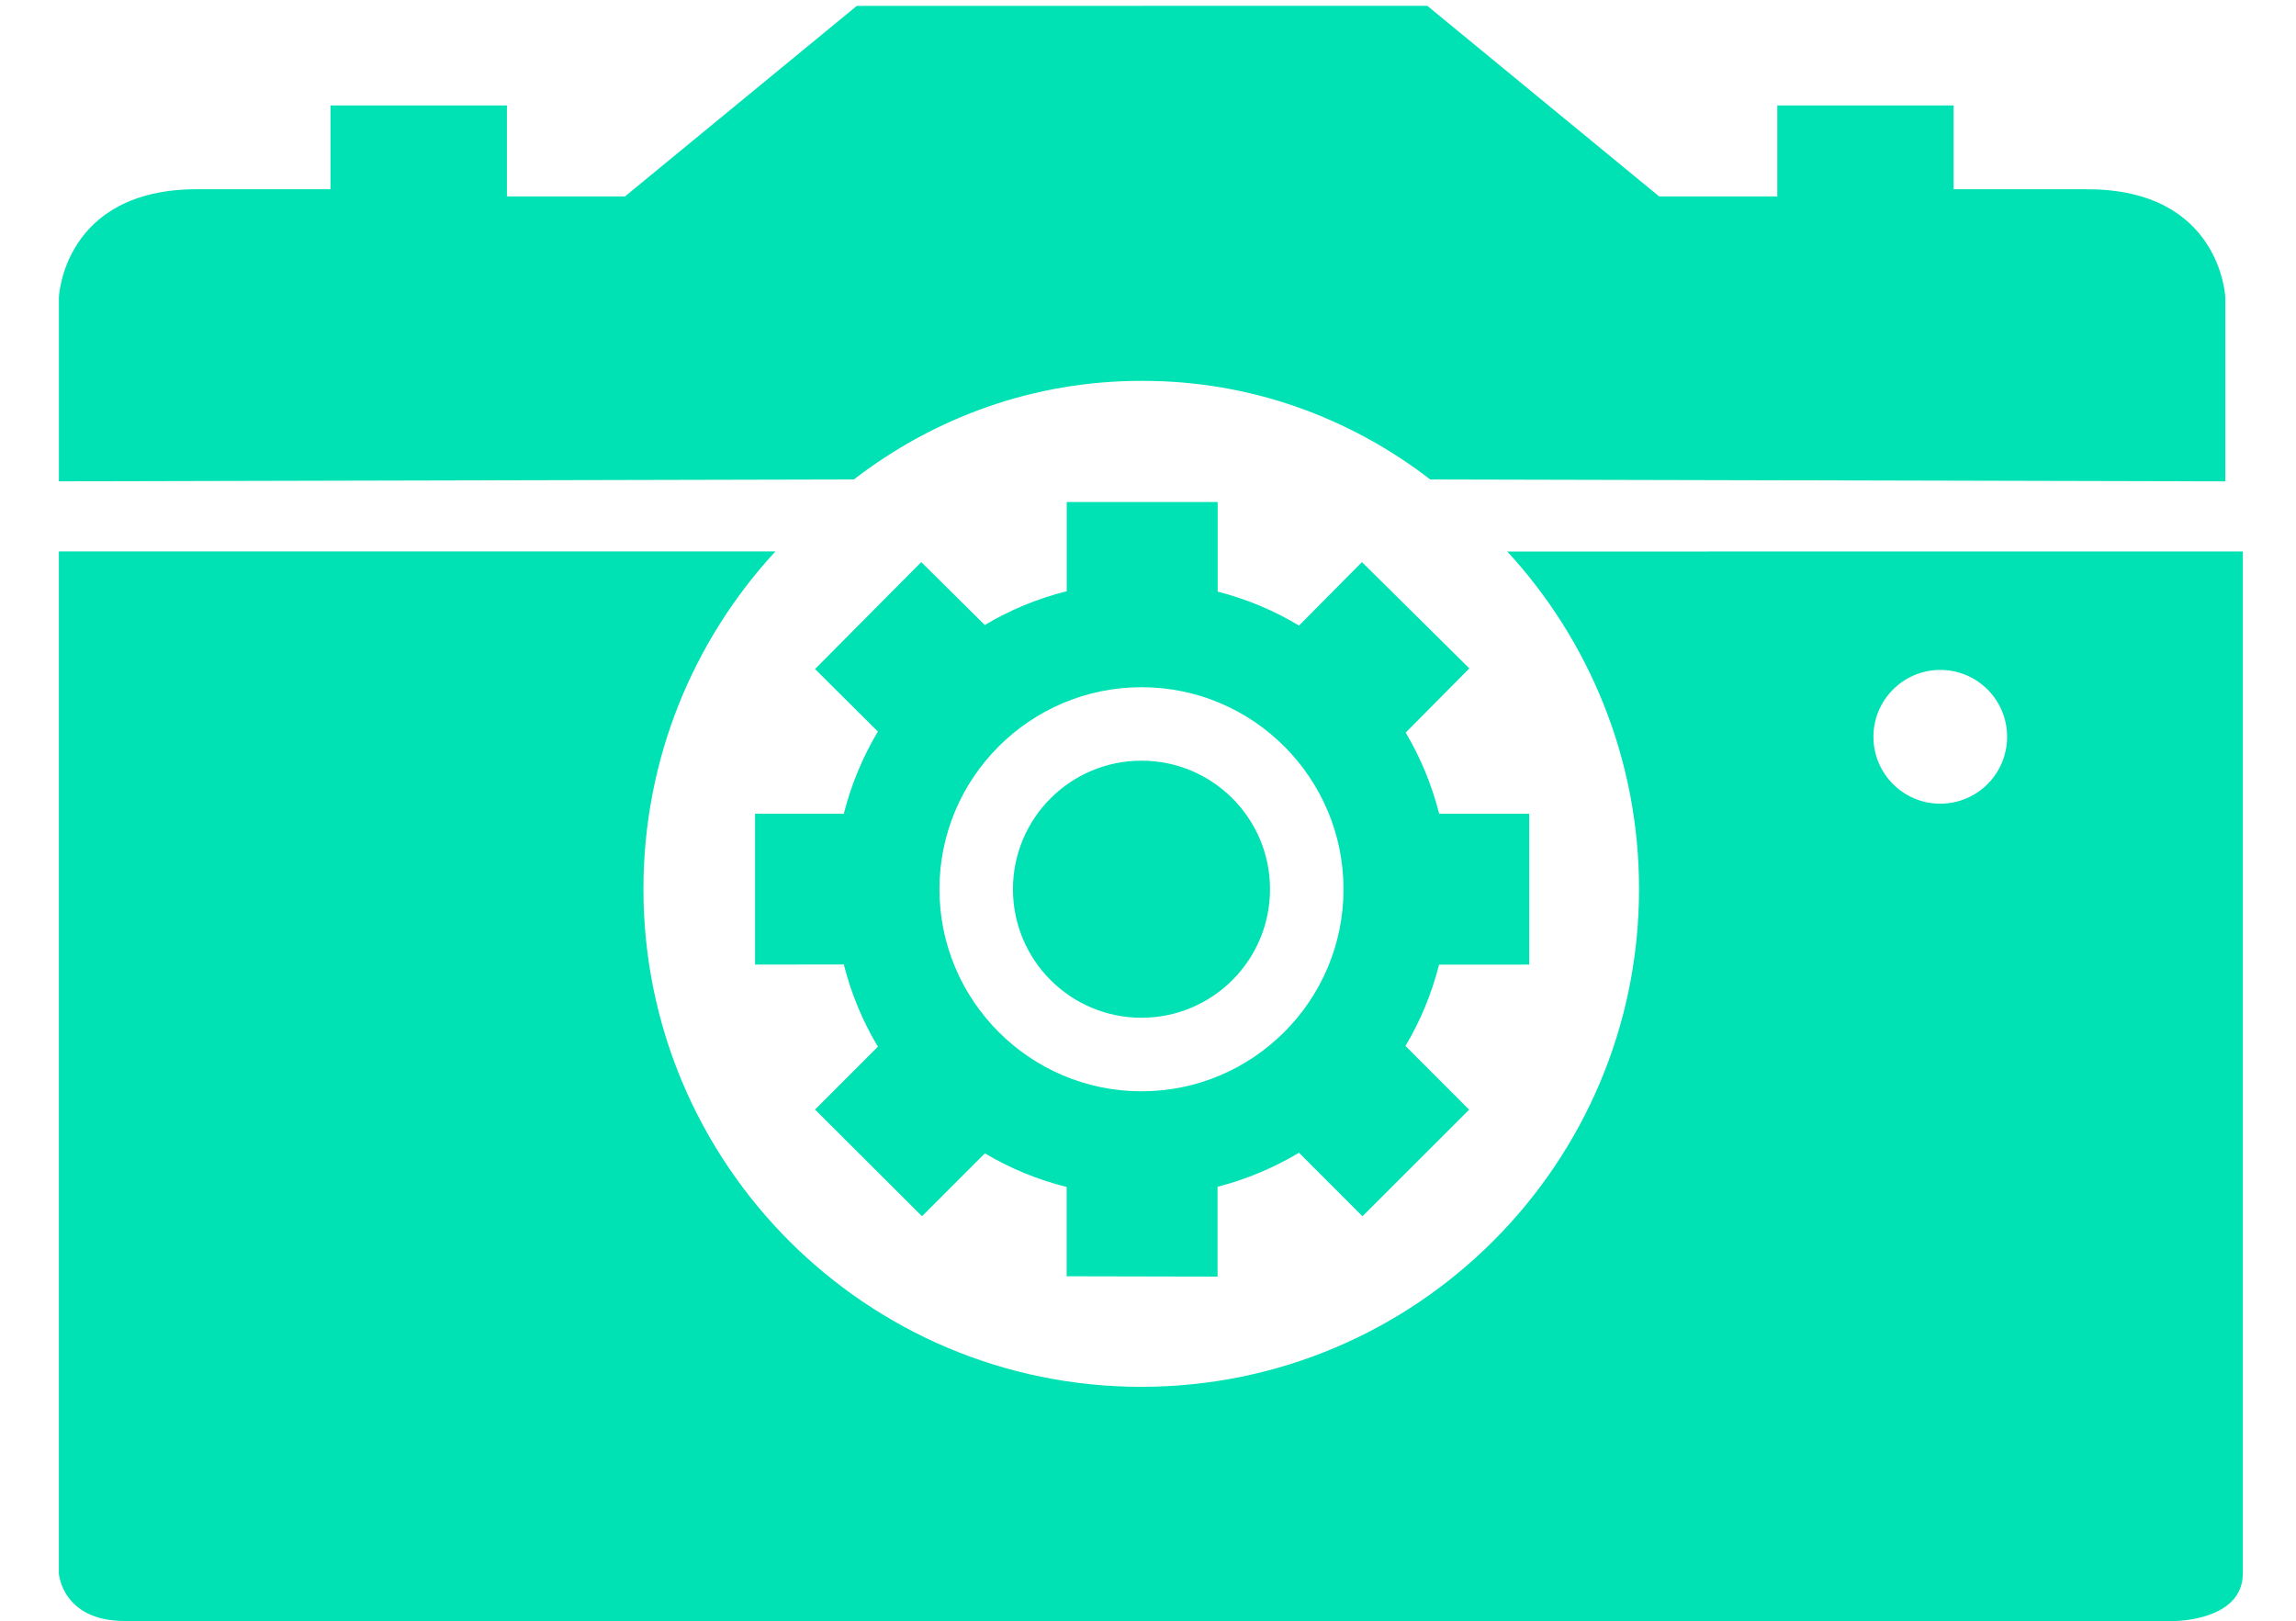
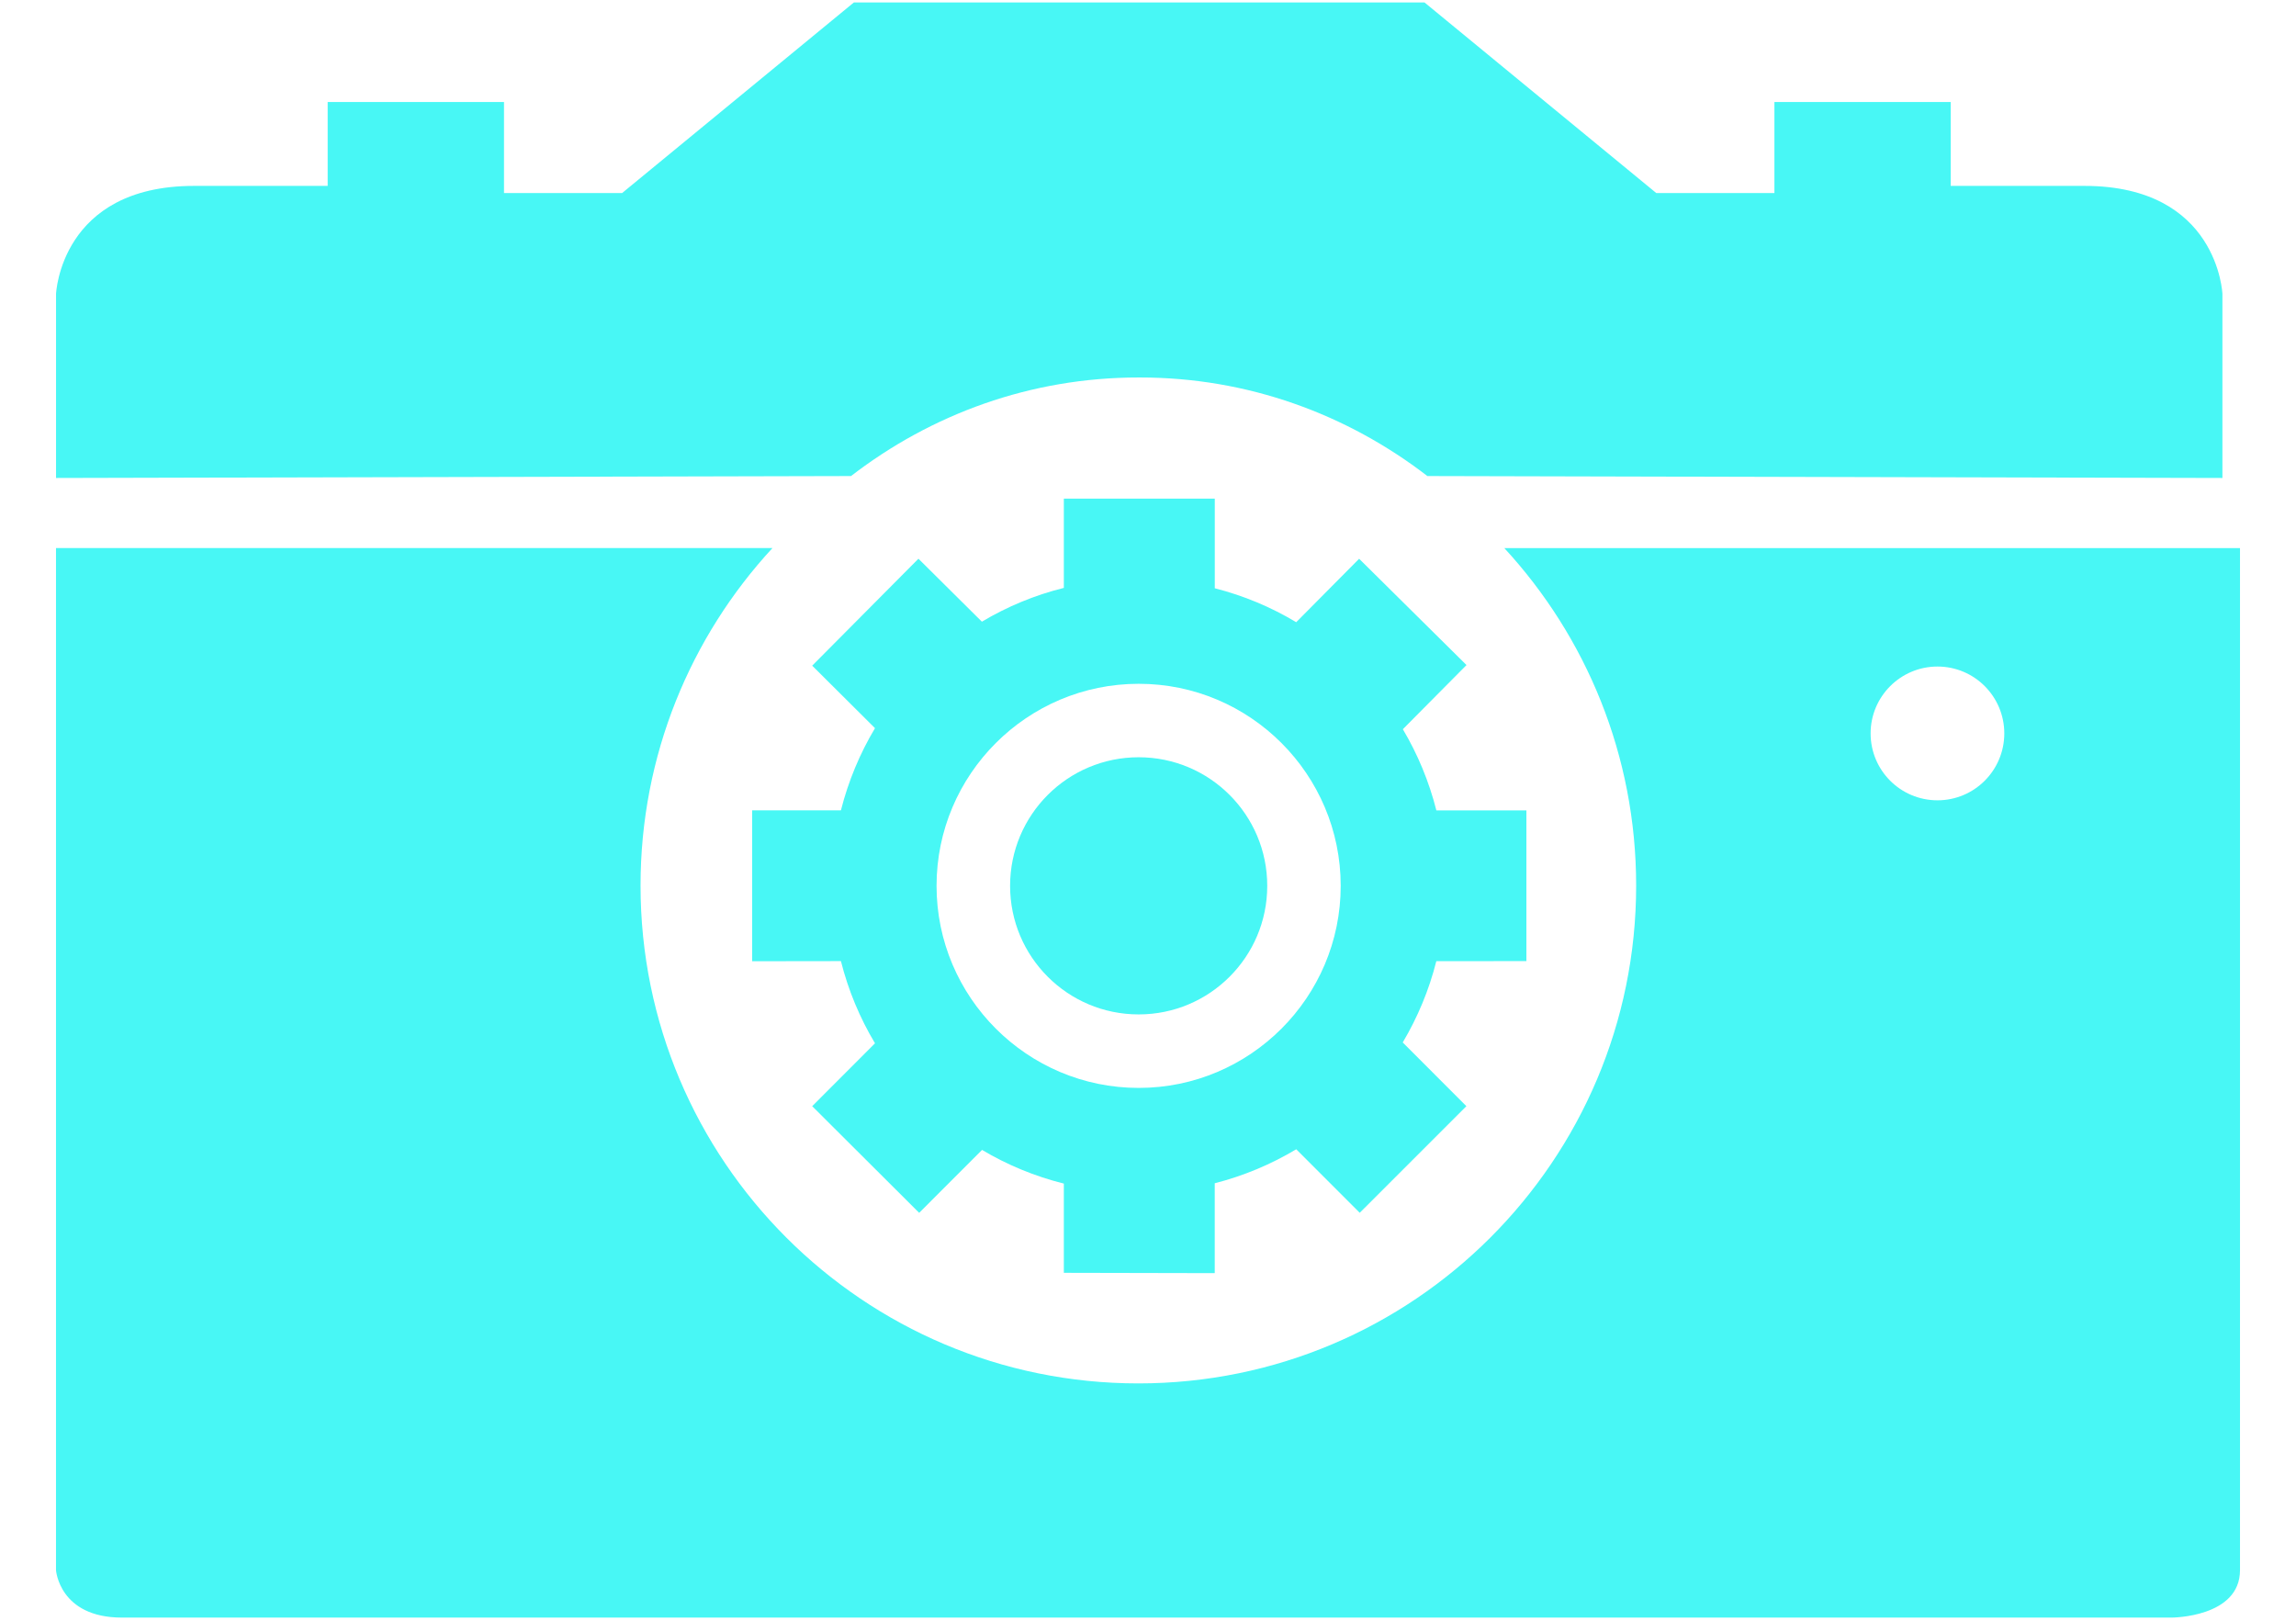
- <svg xmlns="http://www.w3.org/2000/svg" version="1.1" id="PheNode" x="0px" y="0px" width="57.072px" height="40.292px" viewBox="0 0 57.072 40.292" enable-background="new 0 0 57.072 40.292" xml:space="preserve">
+ <svg xmlns="http://www.w3.org/2000/svg" version="1.1" id="PheNode" x="0px" y="0px" width="57.072px" height="40.292px" viewBox="49.496 189.334 57.072 40.292" enable-background="new 49.496 189.334 57.072 40.292" xml:space="preserve">
  <g id="imaging_Settings">
    <g id="Imaging_1_">
-       <path fill="#00E1B4" d="M28.408,0.145h7.071l5.762,4.737h2.938V2.621h4.382v2.084c0,0,0.282,0,3.327,0    c3.321,0,3.427,2.688,3.427,2.688v4.572l-19.763-0.047c-2-1.541-4.468-2.451-7.141-2.451h-0.045c-2.674,0-5.143,0.91-7.142,2.451    L1.464,11.964V7.392c0,0,0.107-2.688,3.43-2.688c3.04,0,3.322,0,3.322,0V2.621h4.384v2.262h2.935l5.763-4.737h7.069L28.408,0.145    L28.408,0.145z" />
-       <path fill="#00E1B4" d="M55.75,13.708c0,0,0,24.227,0,25.404s-1.695,1.181-1.695,1.181s-49.397,0-50.953,0    c-1.557,0-1.639-1.181-1.639-1.181V13.707h17.811c-2.037,2.205-3.28,5.151-3.28,8.391c0,6.834,5.539,12.374,12.374,12.374    c6.834,0,12.374-5.54,12.374-12.374c0-3.237-1.244-6.184-3.275-8.389L55.75,13.708L55.75,13.708z M48.23,16.652    c-0.917,0-1.662,0.745-1.662,1.662c0,0.918,0.742,1.663,1.662,1.663c0.919,0,1.661-0.745,1.661-1.663    C49.891,17.397,49.149,16.652,48.23,16.652z" />
+       <path fill="#48F7F5" d="M77.834,189.395h7.071l5.762,4.738h2.936v-2.263h4.382v2.085c0,0,0.283,0,3.327,0    c3.323,0,3.427,2.687,3.427,2.687v4.573l-19.762-0.048c-2-1.54-4.467-2.45-7.14-2.45h-0.045c-2.674,0-5.143,0.909-7.142,2.45    l-19.761,0.048v-4.573c0,0,0.108-2.687,3.429-2.687c3.04,0,3.323,0,3.323,0v-2.085h4.383v2.263h2.935l5.762-4.738h7.07H77.834z" />
+       <path fill="#48F7F5" d="M105.176,202.958c0,0,0,24.227,0,25.405c0,1.177-1.697,1.179-1.697,1.179s-49.397,0-50.953,0    c-1.556,0-1.638-1.179-1.638-1.179v-25.407h17.81c-2.037,2.205-3.28,5.152-3.28,8.391c0,6.834,5.539,12.374,12.374,12.374    c6.834,0,12.374-5.54,12.374-12.374c0-3.237-1.244-6.184-3.276-8.388L105.176,202.958z M97.656,205.902    c-0.917,0-1.662,0.745-1.662,1.662c0,0.918,0.742,1.663,1.662,1.663c0.919,0,1.661-0.745,1.661-1.663    C99.317,206.647,98.575,205.902,97.656,205.902z" />
    </g>
-     <circle fill="#00E1B4" cx="28.374" cy="22.103" r="3.195" />
-     <path fill="#00E1B4" d="M28.374,17.082c2.771-0.002,5.022,2.252,5.022,5.021c0,2.77-2.251,5.023-5.022,5.023   c-2.77,0-5.022-2.254-5.022-5.023C23.351,19.334,25.604,17.082,28.374,17.082 M28.374,14.471L28.374,14.471 M38.012,23.979v-3.751   h-2.238c-0.183-0.719-0.464-1.396-0.833-2.018l1.582-1.596l-2.669-2.642L32.29,15.55c-0.62-0.375-1.304-0.66-2.022-0.844v-2.228   h-3.752v2.218c-0.729,0.182-1.41,0.467-2.037,0.84L22.9,13.972L20.26,16.63l1.562,1.554c-0.375,0.627-0.663,1.315-0.847,2.042   h-2.206v3.751l2.206-0.003c0.183,0.729,0.471,1.415,0.847,2.043L20.26,27.58l2.658,2.651l1.563-1.563   c0.624,0.371,1.308,0.656,2.033,0.836v2.22l3.751,0.008v-2.233c0.723-0.186,1.401-0.473,2.024-0.846l1.578,1.579l2.651-2.649   l-1.582-1.584c0.369-0.621,0.653-1.302,0.835-2.021l2.237-0.001L38.012,23.979L38.012,23.979z" />
+     <circle fill="#48F7F5" cx="77.8" cy="211.353" r="3.196" />
+     <path fill="#48F7F5" d="M77.8,206.331c2.771-0.001,5.022,2.253,5.022,5.022c0,2.769-2.251,5.023-5.022,5.023   c-2.77,0-5.024-2.254-5.024-5.023C72.776,208.583,75.03,206.331,77.8,206.331 M77.8,203.721L77.8,203.721 M87.438,213.229v-3.751   H85.2c-0.182-0.719-0.464-1.396-0.833-2.018l1.582-1.595l-2.669-2.642l-1.564,1.577c-0.621-0.374-1.304-0.66-2.024-0.844v-2.227   H75.94v2.218c-0.727,0.181-1.41,0.466-2.037,0.84l-1.577-1.565l-2.641,2.658l1.561,1.554c-0.375,0.627-0.663,1.315-0.847,2.042   h-2.206v3.751l2.206-0.003c0.183,0.728,0.471,1.415,0.847,2.043l-1.561,1.563l2.659,2.651l1.563-1.564   c0.624,0.372,1.308,0.656,2.033,0.837v2.218l3.751,0.008v-2.234c0.723-0.185,1.403-0.472,2.026-0.845l1.578,1.579l2.651-2.65   l-1.582-1.584c0.369-0.622,0.654-1.301,0.835-2.021l2.238-0.001V213.229L87.438,213.229z" />
+     <circle fill="#48F7F5" cx="44.964" cy="122.159" r="6.71" />
+     <path fill="#48F7F5" d="M44.933,106.325h5.1l4.156,3.417h2.117v-1.632h3.162v1.504c0,0,0.204,0,2.397,0   c2.397,0,2.473,1.938,2.473,1.938v3.298l-14.253-0.034c-1.442-1.111-3.222-1.767-5.15-1.767h-0.033   c-1.928,0-3.709,0.656-5.15,1.767l-14.253,0.034v-3.298c0,0,0.078-1.938,2.474-1.938c2.193,0,2.396,0,2.396,0v-1.504h3.162v1.632   h2.117l4.156-3.417h5.1H44.933z" />
+     <path fill="#48F7F5" d="M64.652,116.107c0,0,0,17.475,0,18.324c0,0.849-1.224,0.851-1.224,0.851s-35.628,0-36.75,0   s-1.182-0.851-1.182-0.851v-18.326h12.846c-1.469,1.59-2.367,3.717-2.367,6.052c0,4.929,3.995,8.925,8.925,8.925   c4.93,0,8.925-3.996,8.925-8.925c0-2.334-0.897-4.46-2.363-6.05L64.652,116.107z M59.23,118.231c-0.662,0-1.199,0.537-1.199,1.199   c0,0.662,0.536,1.199,1.199,1.199c0.663,0,1.198-0.537,1.198-1.199C60.428,118.769,59.892,118.231,59.23,118.231z" />
+     <circle fill="#48F7F5" cx="74.049" cy="103.497" r="2.825" />
+     <path fill="#48F7F5" d="M74.049,99.058c2.449-0.001,4.439,1.991,4.439,4.439s-1.99,4.44-4.439,4.44s-4.441-1.992-4.441-4.44   S71.6,99.058,74.049,99.058 M74.049,96.75L74.049,96.75 M82.568,105.155v-3.316H80.59c-0.16-0.635-0.41-1.234-0.736-1.783   l1.398-1.41l-2.359-2.335l-1.383,1.394c-0.549-0.33-1.152-0.583-1.789-0.746V94.99h-3.316v1.961   c-0.643,0.16-1.246,0.412-1.801,0.742L69.21,96.31l-2.335,2.35l1.38,1.374c-0.332,0.555-0.586,1.162-0.749,1.805h-1.95v3.316   l1.95-0.003c0.162,0.644,0.416,1.251,0.749,1.807l-1.38,1.382l2.351,2.344l1.381-1.383c0.553,0.328,1.156,0.579,1.797,0.74v1.961   l3.316,0.007v-1.975c0.639-0.163,1.24-0.417,1.791-0.747l1.395,1.396l2.344-2.343l-1.398-1.4c0.326-0.55,0.578-1.15,0.738-1.786   l1.979-0.001V105.155L82.568,105.155z" />
+     <path fill="#1A75E0" d="M120.984,151.314c-0.26,0.035-0.516,0.069-0.771,0.104c-0.852,0.117-1.701,0.25-2.543,0.433   c-1.145,0.249-2.27,0.595-3.324,1.112c-2.023,0.994-3.789,2.488-4.957,4.433c-0.312,0.517-0.578,1.062-0.795,1.623   c-0.236,0.612-0.422,1.249-0.535,1.897c-0.023,0.138-0.172,0.612-0.094,0.746c-1.111-1.889-1.75-4.091-1.75-6.441   c0-7.02,5.689-12.708,12.709-12.708c4.521,0,8.492,2.362,10.746,5.919c-0.229,0.257-0.539,0.459-0.826,0.644   C126.494,150.583,123.699,150.95,120.984,151.314z" />
+     <path opacity="0.5" fill="#1A75E0" enable-background="new    " d="M118.922,167.93" />
+     <polygon fill="#1A75E0" points="120.381,140.407 117.506,140.407 118.943,130.157  " />
+     <polygon fill="#1A75E0" points="109.084,144.266 107.051,146.298 100.82,138.033  " />
+     <polygon fill="#1A75E0" points="104.131,153.846 104.131,156.721 93.881,155.282  " />
+     <g>
+       <path fill="#1A75E0" d="M133.229,168.712c0.188,0.377,0.291,0.804,0.287,1.252c-0.016,1.519-1.26,2.733-2.775,2.718    c-0.824-0.009-1.562-0.378-2.062-0.96l0,0c-0.508,0.572-1.252,0.927-2.078,0.918c-1.518-0.016-2.732-1.258-2.719-2.773    c0.004-0.451,0.117-0.875,0.312-1.248l-0.037-0.011c-0.219-0.071-0.424-0.167-0.613-0.286c-0.785-0.49-1.305-1.365-1.293-2.359    c0.014-1.517,1.258-2.732,2.775-2.717c0.309,0.002,0.604,0.057,0.879,0.152l-0.002-0.023c-0.008-0.088-0.012-0.178-0.01-0.27    c0.016-1.516,1.258-2.732,2.775-2.717c1.07,0.011,1.992,0.632,2.436,1.529c0.188,0.375,0.289,0.797,0.283,1.244    c0,0.084-0.006,0.165-0.012,0.246l-0.008,0.059c0.303-0.109,0.629-0.168,0.971-0.166c1.518,0.017,2.734,1.259,2.719,2.774    c-0.012,1.197-0.789,2.208-1.861,2.573L133.229,168.712z M128.666,164.901c-1.23-0.012-2.234,0.973-2.246,2.199    c-0.014,1.226,0.971,2.23,2.199,2.244c1.229,0.012,2.23-0.973,2.246-2.198C130.877,165.919,129.893,164.915,128.666,164.901z" />
+     </g>
+     <path fill="#1A75E0" d="M128.406,158.384c0.004,0,0.041,0,0.045,0c1.342,0.014,2.561,0.683,3.291,1.774l0.09-0.139   c0.586-0.917,1.082-1.947,1.342-3.007c1.439-5.854,0.584-9.708,0.541-9.708c-0.584,1.708-2.451,2.794-2.451,2.794   c-0.23,0.257-0.539,0.459-0.826,0.644c-2.348,1.509-5.143,1.876-7.855,2.24c-0.26,0.035-0.518,0.069-0.773,0.104   c-0.852,0.117-1.699,0.25-2.543,0.433c-1.145,0.249-2.27,0.595-3.322,1.112c-2.025,0.994-3.789,2.488-4.957,4.433   c-0.312,0.517-0.578,1.062-0.795,1.623c-0.238,0.612-0.424,1.249-0.535,1.897c-0.064,0.535-0.105,1.074-0.125,1.612   c-0.02,0.456-0.025,0.914,0.002,1.37c0.02,0.328,0.199,0.885,0.109,1.191c1.256-4.438,4.998-8.145,9.309-9.623   c1.289-0.443,2.646-0.741,3.994-0.963c1.428-0.234,2.9-0.461,4.189-1.16c-0.607,0.33-1.164,0.725-1.809,0.998   c-0.697,0.299-1.428,0.516-2.158,0.717c-1.266,0.349-2.48,0.802-3.639,1.426c-2.117,1.143-3.975,2.714-5.637,4.443   c-0.654,0.682-1.275,1.396-1.875,2.13c-1.717,2.1-3.193,4.332-4.51,6.702c-0.043,0,1.207,0.75,1.207,0.75l1.615-3.137   c-0.037,0.096,3.18,0.207,3.334,0.222c2.598,0.229,5.365,0.112,7.873-0.693l0.188-0.062c-0.852-0.764-1.338-1.852-1.322-3.023   c0.02-2.189,1.82-3.97,4.053-3.97c0.014,0,0.023,0,0.039,0C124.898,159.728,126.506,158.384,128.406,158.384L128.406,158.384z" />
+     <circle fill="#1A75E0" cx="141.342" cy="138.662" r="2.825" />
+     <path fill="#1A75E0" d="M141.342,134.222c2.449-0.001,4.439,1.991,4.439,4.439s-1.99,4.44-4.439,4.44s-4.441-1.992-4.441-4.44   S138.893,134.222,141.342,134.222 M141.342,131.915L141.342,131.915 M149.861,140.32v-3.316h-1.979   c-0.16-0.635-0.41-1.234-0.736-1.783l1.398-1.41l-2.359-2.335l-1.383,1.394c-0.549-0.33-1.152-0.583-1.789-0.746v-1.968h-3.316   v1.961c-0.643,0.16-1.247,0.412-1.801,0.742l-1.395-1.384l-2.334,2.35l1.379,1.374c-0.332,0.555-0.586,1.162-0.748,1.805h-1.951   v3.316l1.951-0.003c0.162,0.644,0.416,1.251,0.748,1.807l-1.379,1.382l2.35,2.344l1.383-1.383c0.552,0.328,1.156,0.579,1.797,0.74   v1.961l3.316,0.007v-1.975c0.639-0.163,1.24-0.417,1.791-0.747l1.395,1.396l2.344-2.343l-1.398-1.4   c0.326-0.55,0.578-1.15,0.738-1.786l1.979-0.001V140.32L149.861,140.32z" />
  </g>
</svg>
